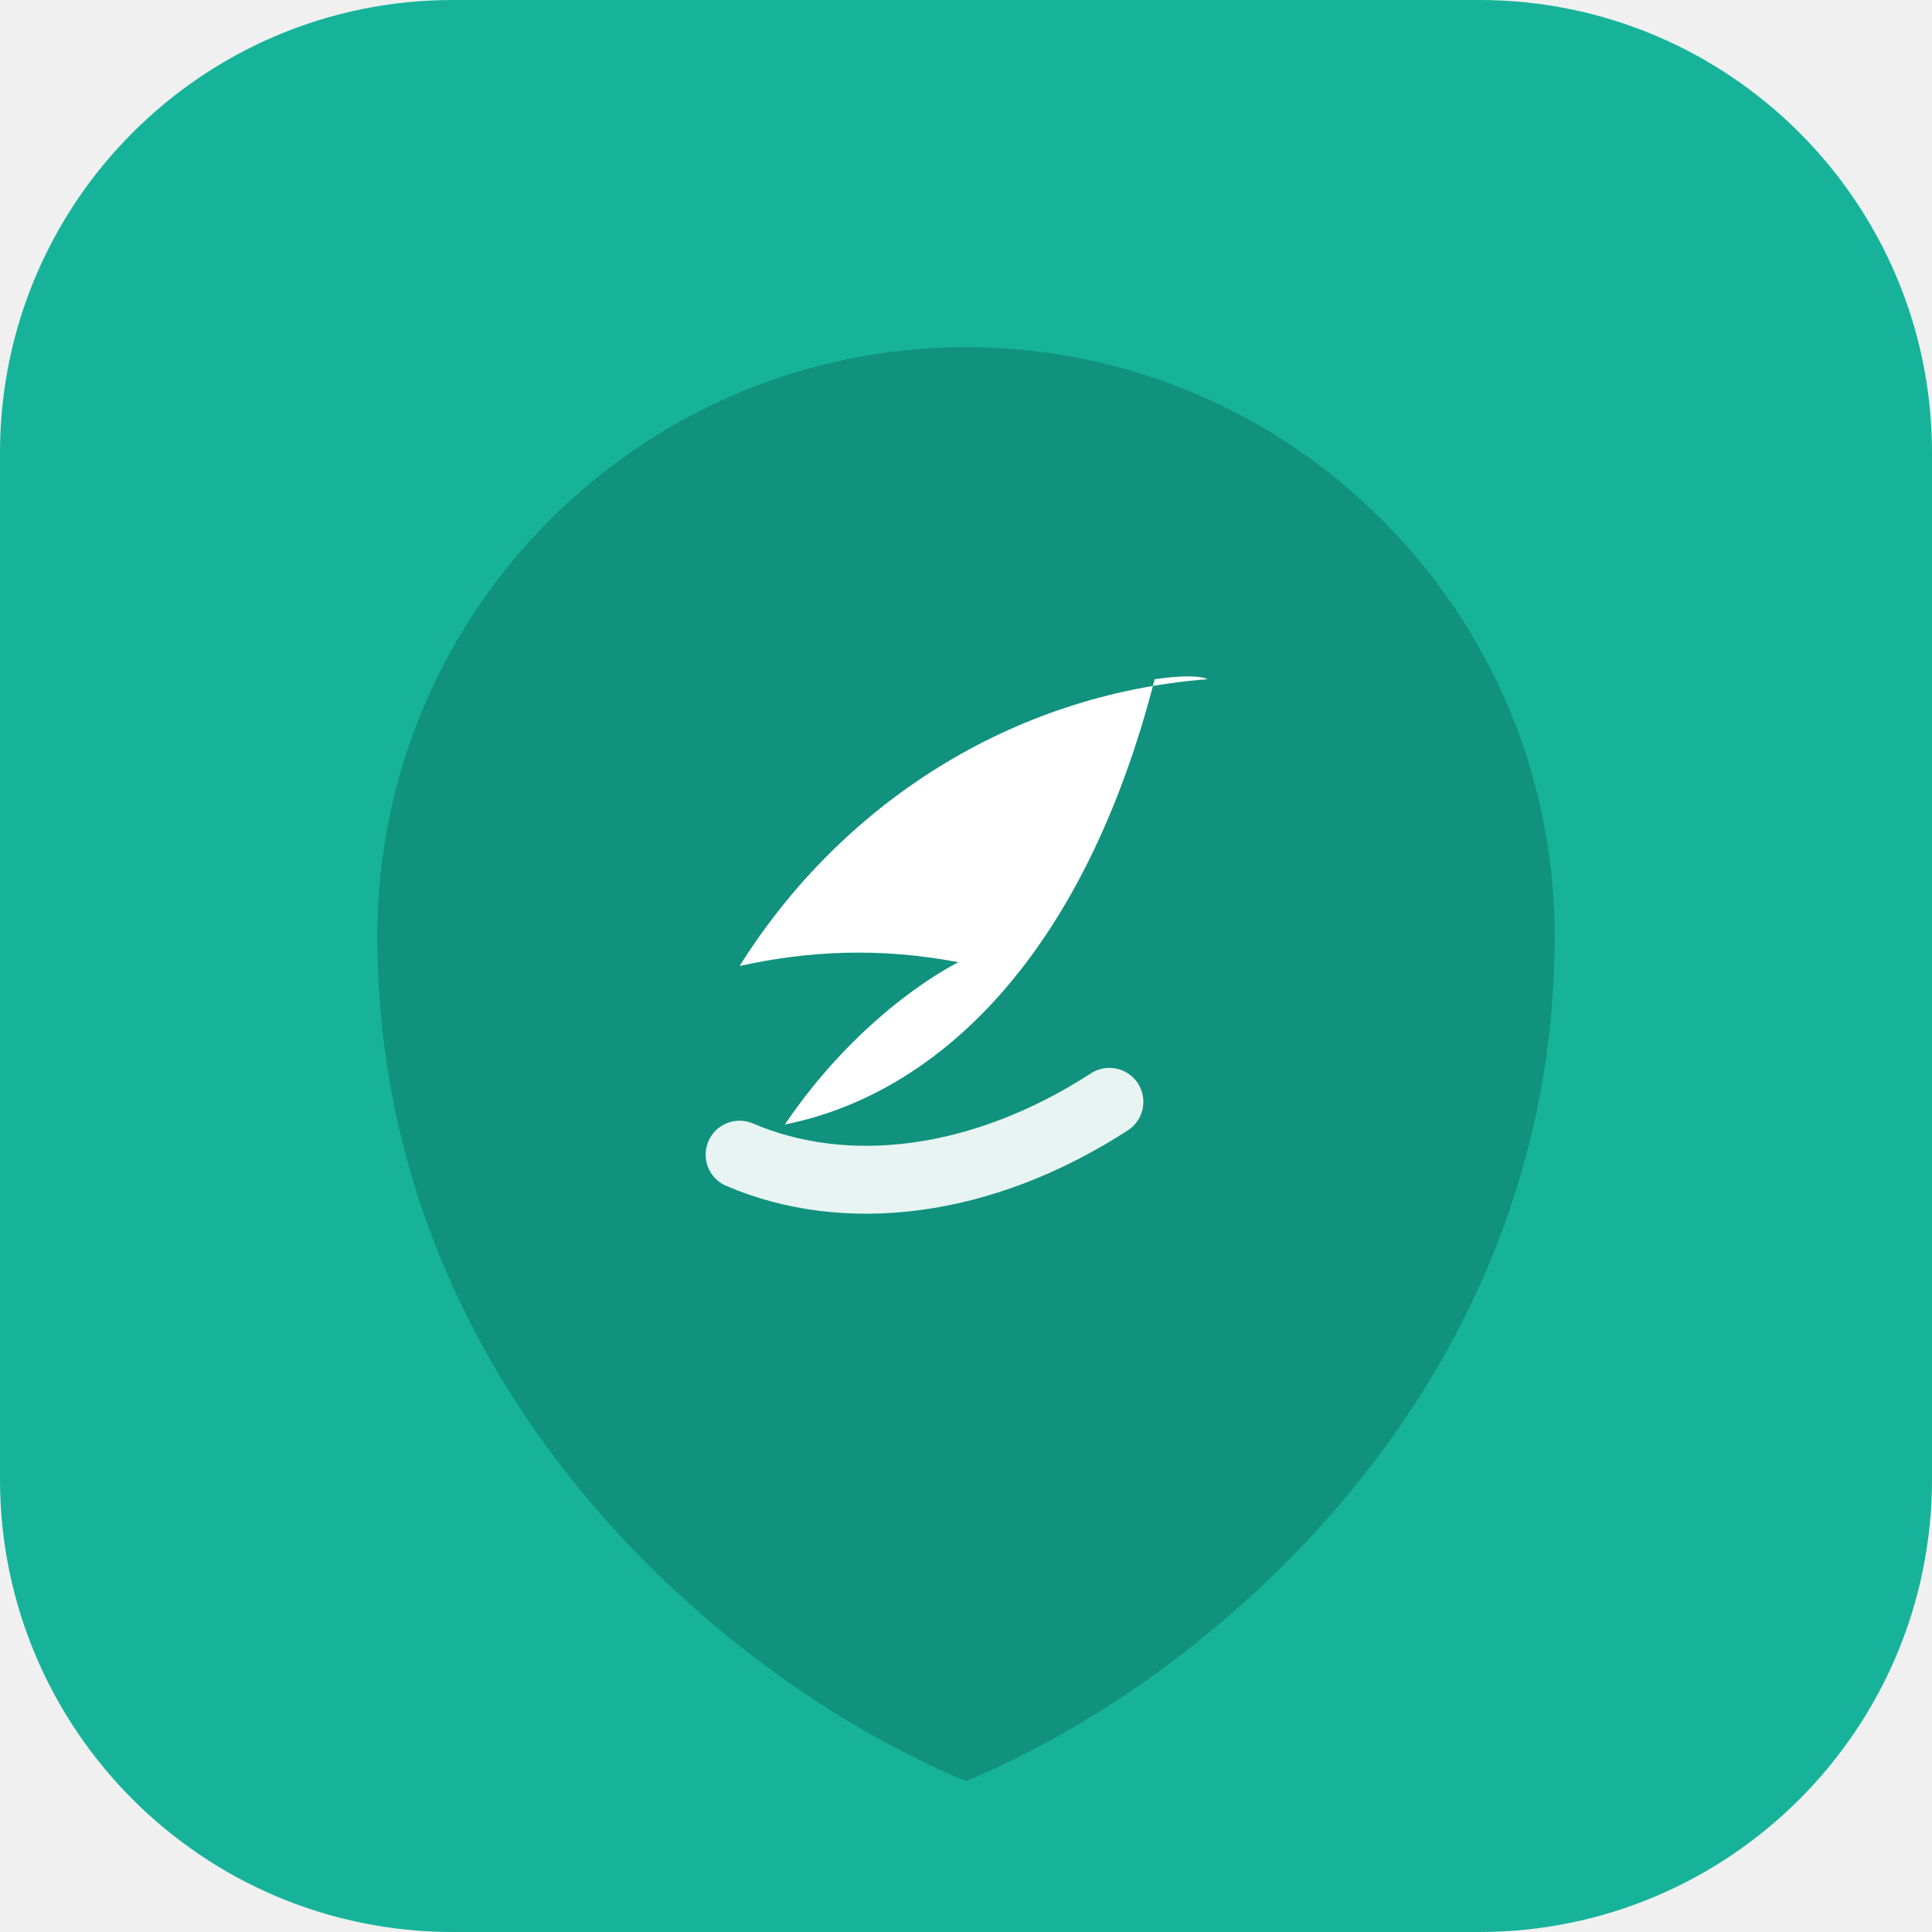
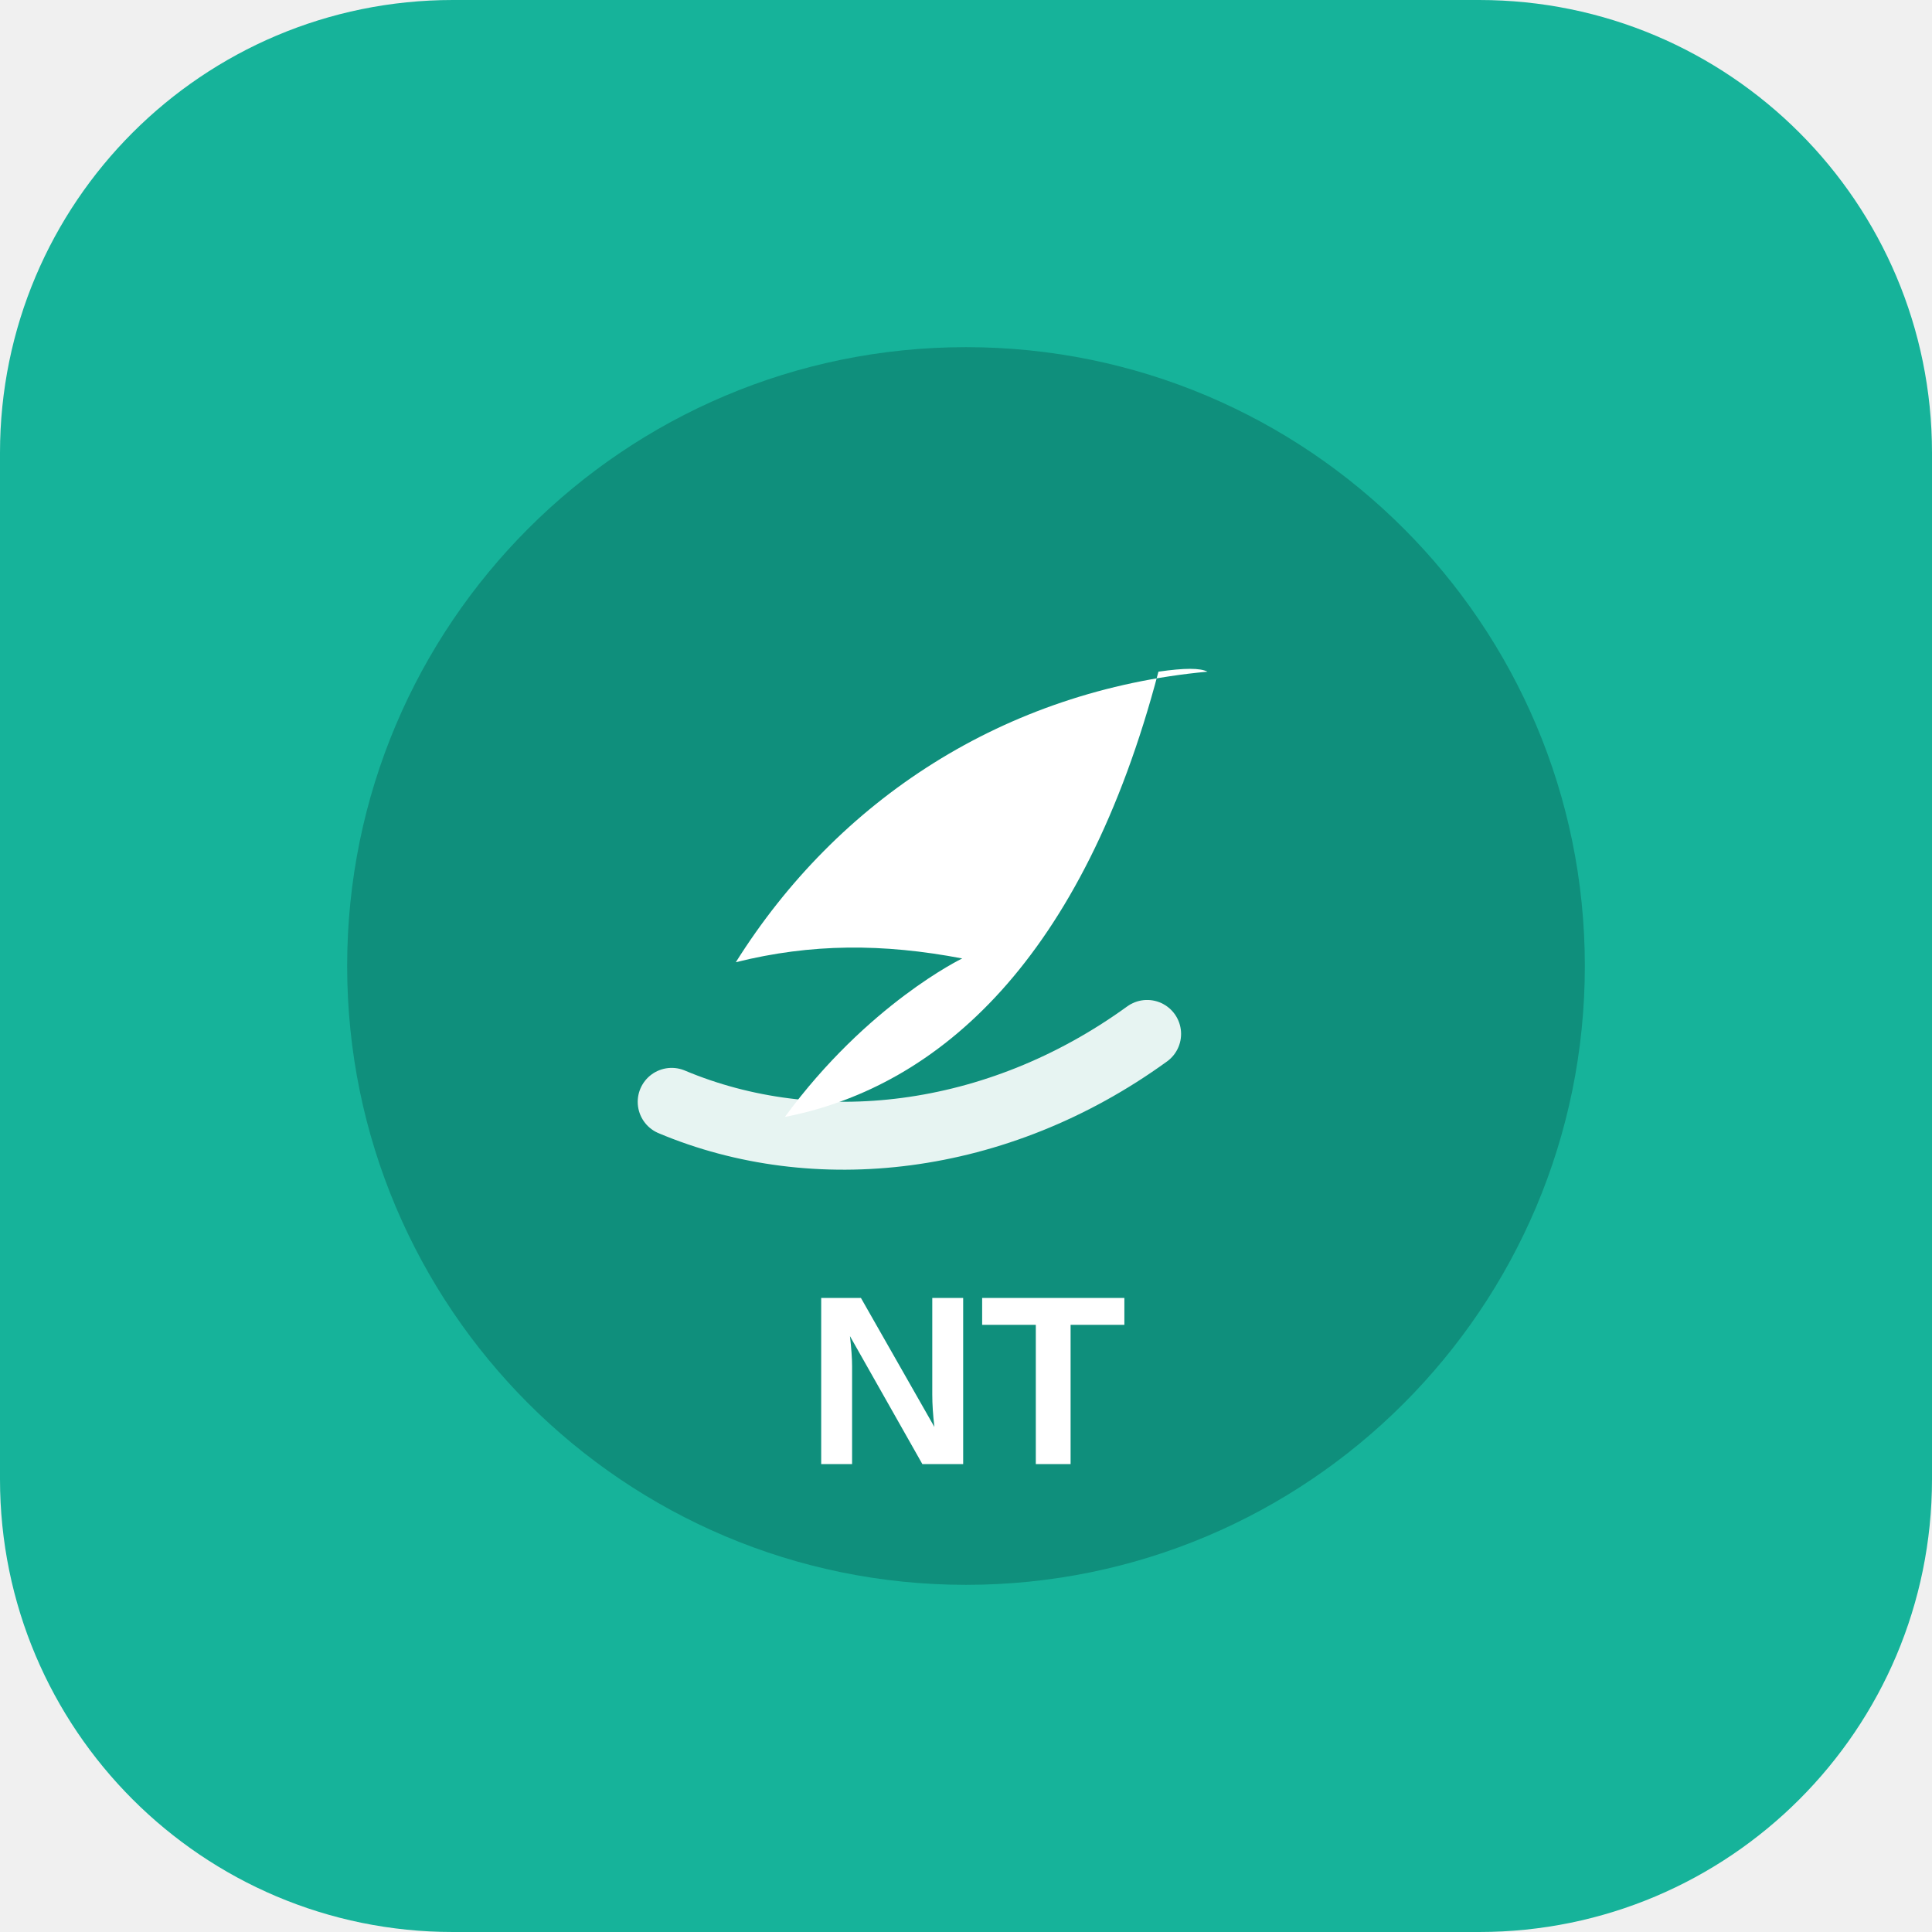
<svg xmlns="http://www.w3.org/2000/svg" width="512" height="512" viewBox="0 0 512 512" fill="none">
  <rect width="512" height="512" rx="120" fill="#16B39A" />
-   <path d="M256 92c86 0 156 70 156 156 0 121-93 198-156 224-63-26-156-103-156-224 0-86 70-156 156-156z" fill="#0F8F7C" opacity="0.92" />
-   <path d="M320 180c-52 4-97 33-124 76 18-4 37-5 58-1 0 0-25 12-46 43 40-8 79-44 98-118 7-1 12-1 14 0z" fill="#FFFFFF" />
-   <path d="M196 306c28 12 64 8 98-14" stroke="#FFFFFF" stroke-width="18" stroke-linecap="round" opacity="0.9" />
+   <circle cx="256" cy="256" r="164" fill="#0F8F7C" />
+   <path d="M178 292c38 16 86 11 126-18" stroke="#FFFFFF" stroke-width="18" stroke-linecap="round" opacity="0.9" />
+   <path d="M320 178c-54 5-98 34-125 77 20-5 39-5 60-1 0 0-25 12-47 42 41-8 79-42 99-118 7-1 11-1 13 0z" fill="#FFFFFF" />
+   <text x="256" y="388" text-anchor="middle" font-family="Arial, sans-serif" font-size="64" font-weight="700" fill="#FFFFFF">NT</text>
</svg>
